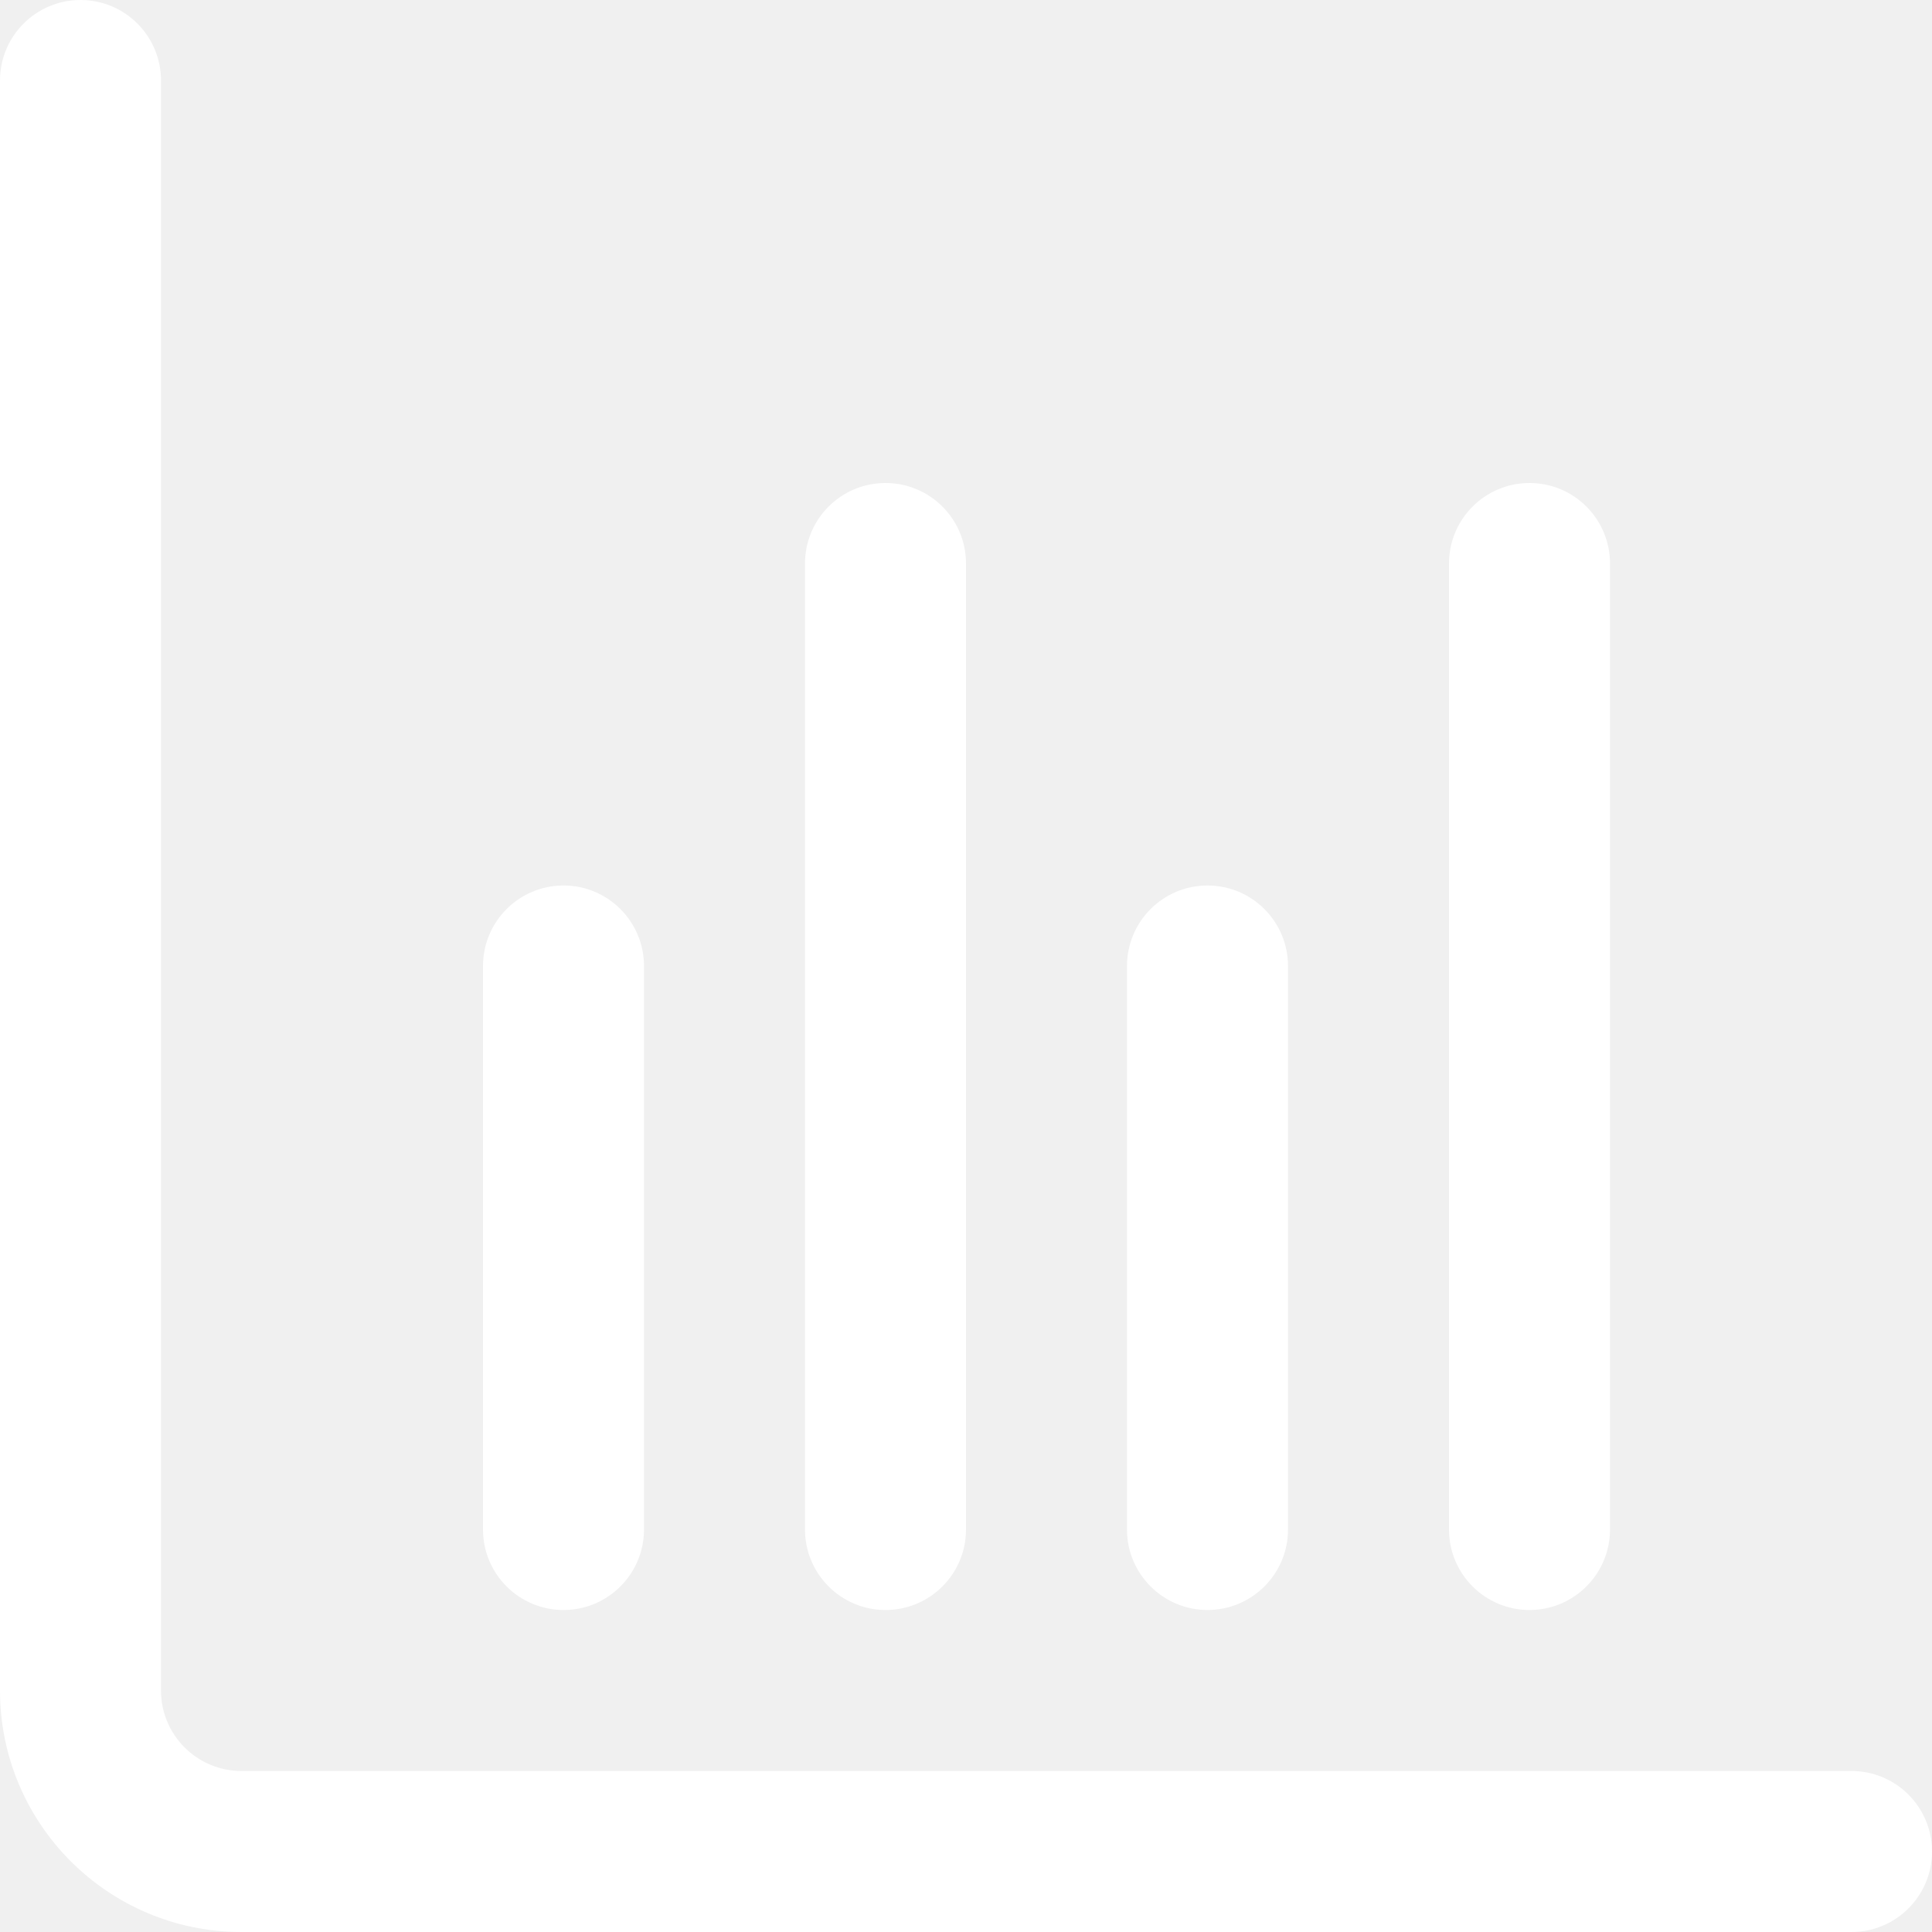
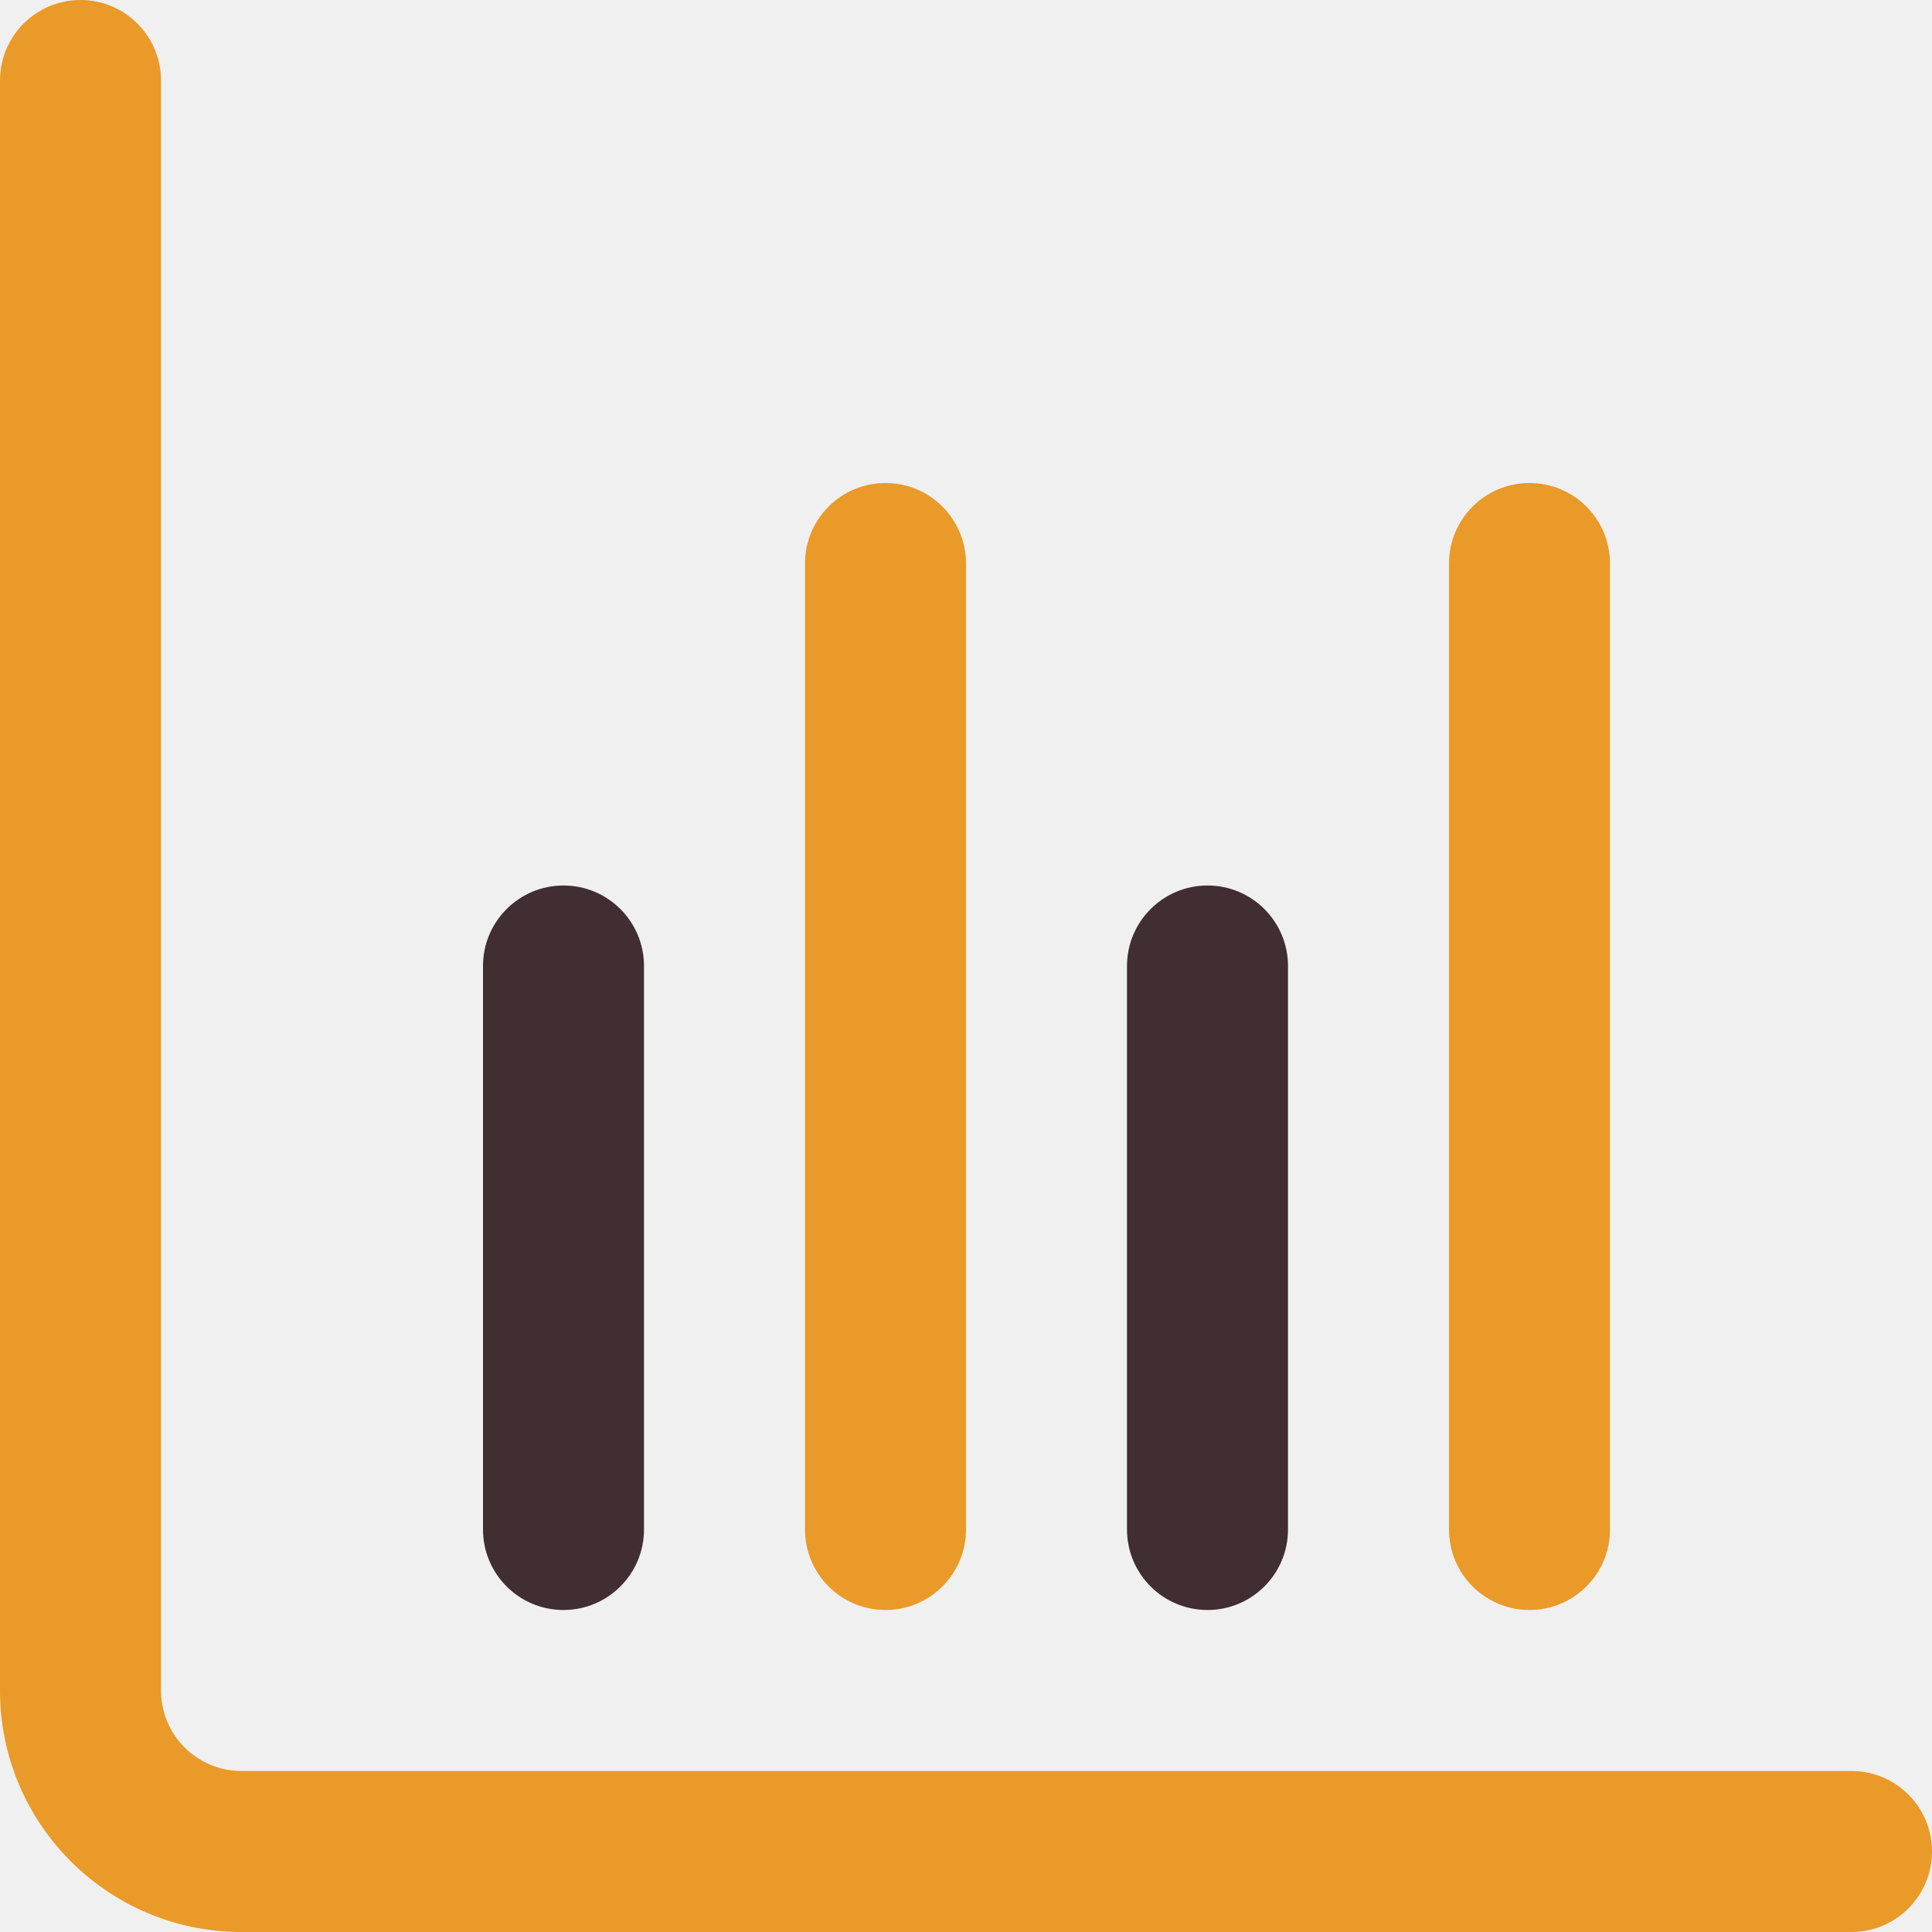
- <svg xmlns="http://www.w3.org/2000/svg" fill="#fff" id="Outline" viewBox="0 0 24 24" width="512" height="512">
+ <svg xmlns="http://www.w3.org/2000/svg" fill="#EA9A28" id="Outline" viewBox="0 0 24 24" width="512" height="512">
  <path d="M23,22H3a1,1,0,0,1-1-1V1A1,1,0,0,0,0,1V21a3,3,0,0,0,3,3H23a1,1,0,0,0,0-2Z" />
-   <path d="M15,20a1,1,0,0,0,1-1V12a1,1,0,0,0-2,0v7A1,1,0,0,0,15,20Z" />
-   <path d="M7,20a1,1,0,0,0,1-1V12a1,1,0,0,0-2,0v7A1,1,0,0,0,7,20Z" />
+   <path fill="#402E32" d="M15,20a1,1,0,0,0,1-1V12a1,1,0,0,0-2,0v7A1,1,0,0,0,15,20Z" />
+   <path fill="#402E32" d="M7,20a1,1,0,0,0,1-1V12a1,1,0,0,0-2,0v7A1,1,0,0,0,7,20Z" />
  <path d="M19,20a1,1,0,0,0,1-1V7a1,1,0,0,0-2,0V19A1,1,0,0,0,19,20Z" />
  <path d="M11,20a1,1,0,0,0,1-1V7a1,1,0,0,0-2,0V19A1,1,0,0,0,11,20Z" />
</svg>
